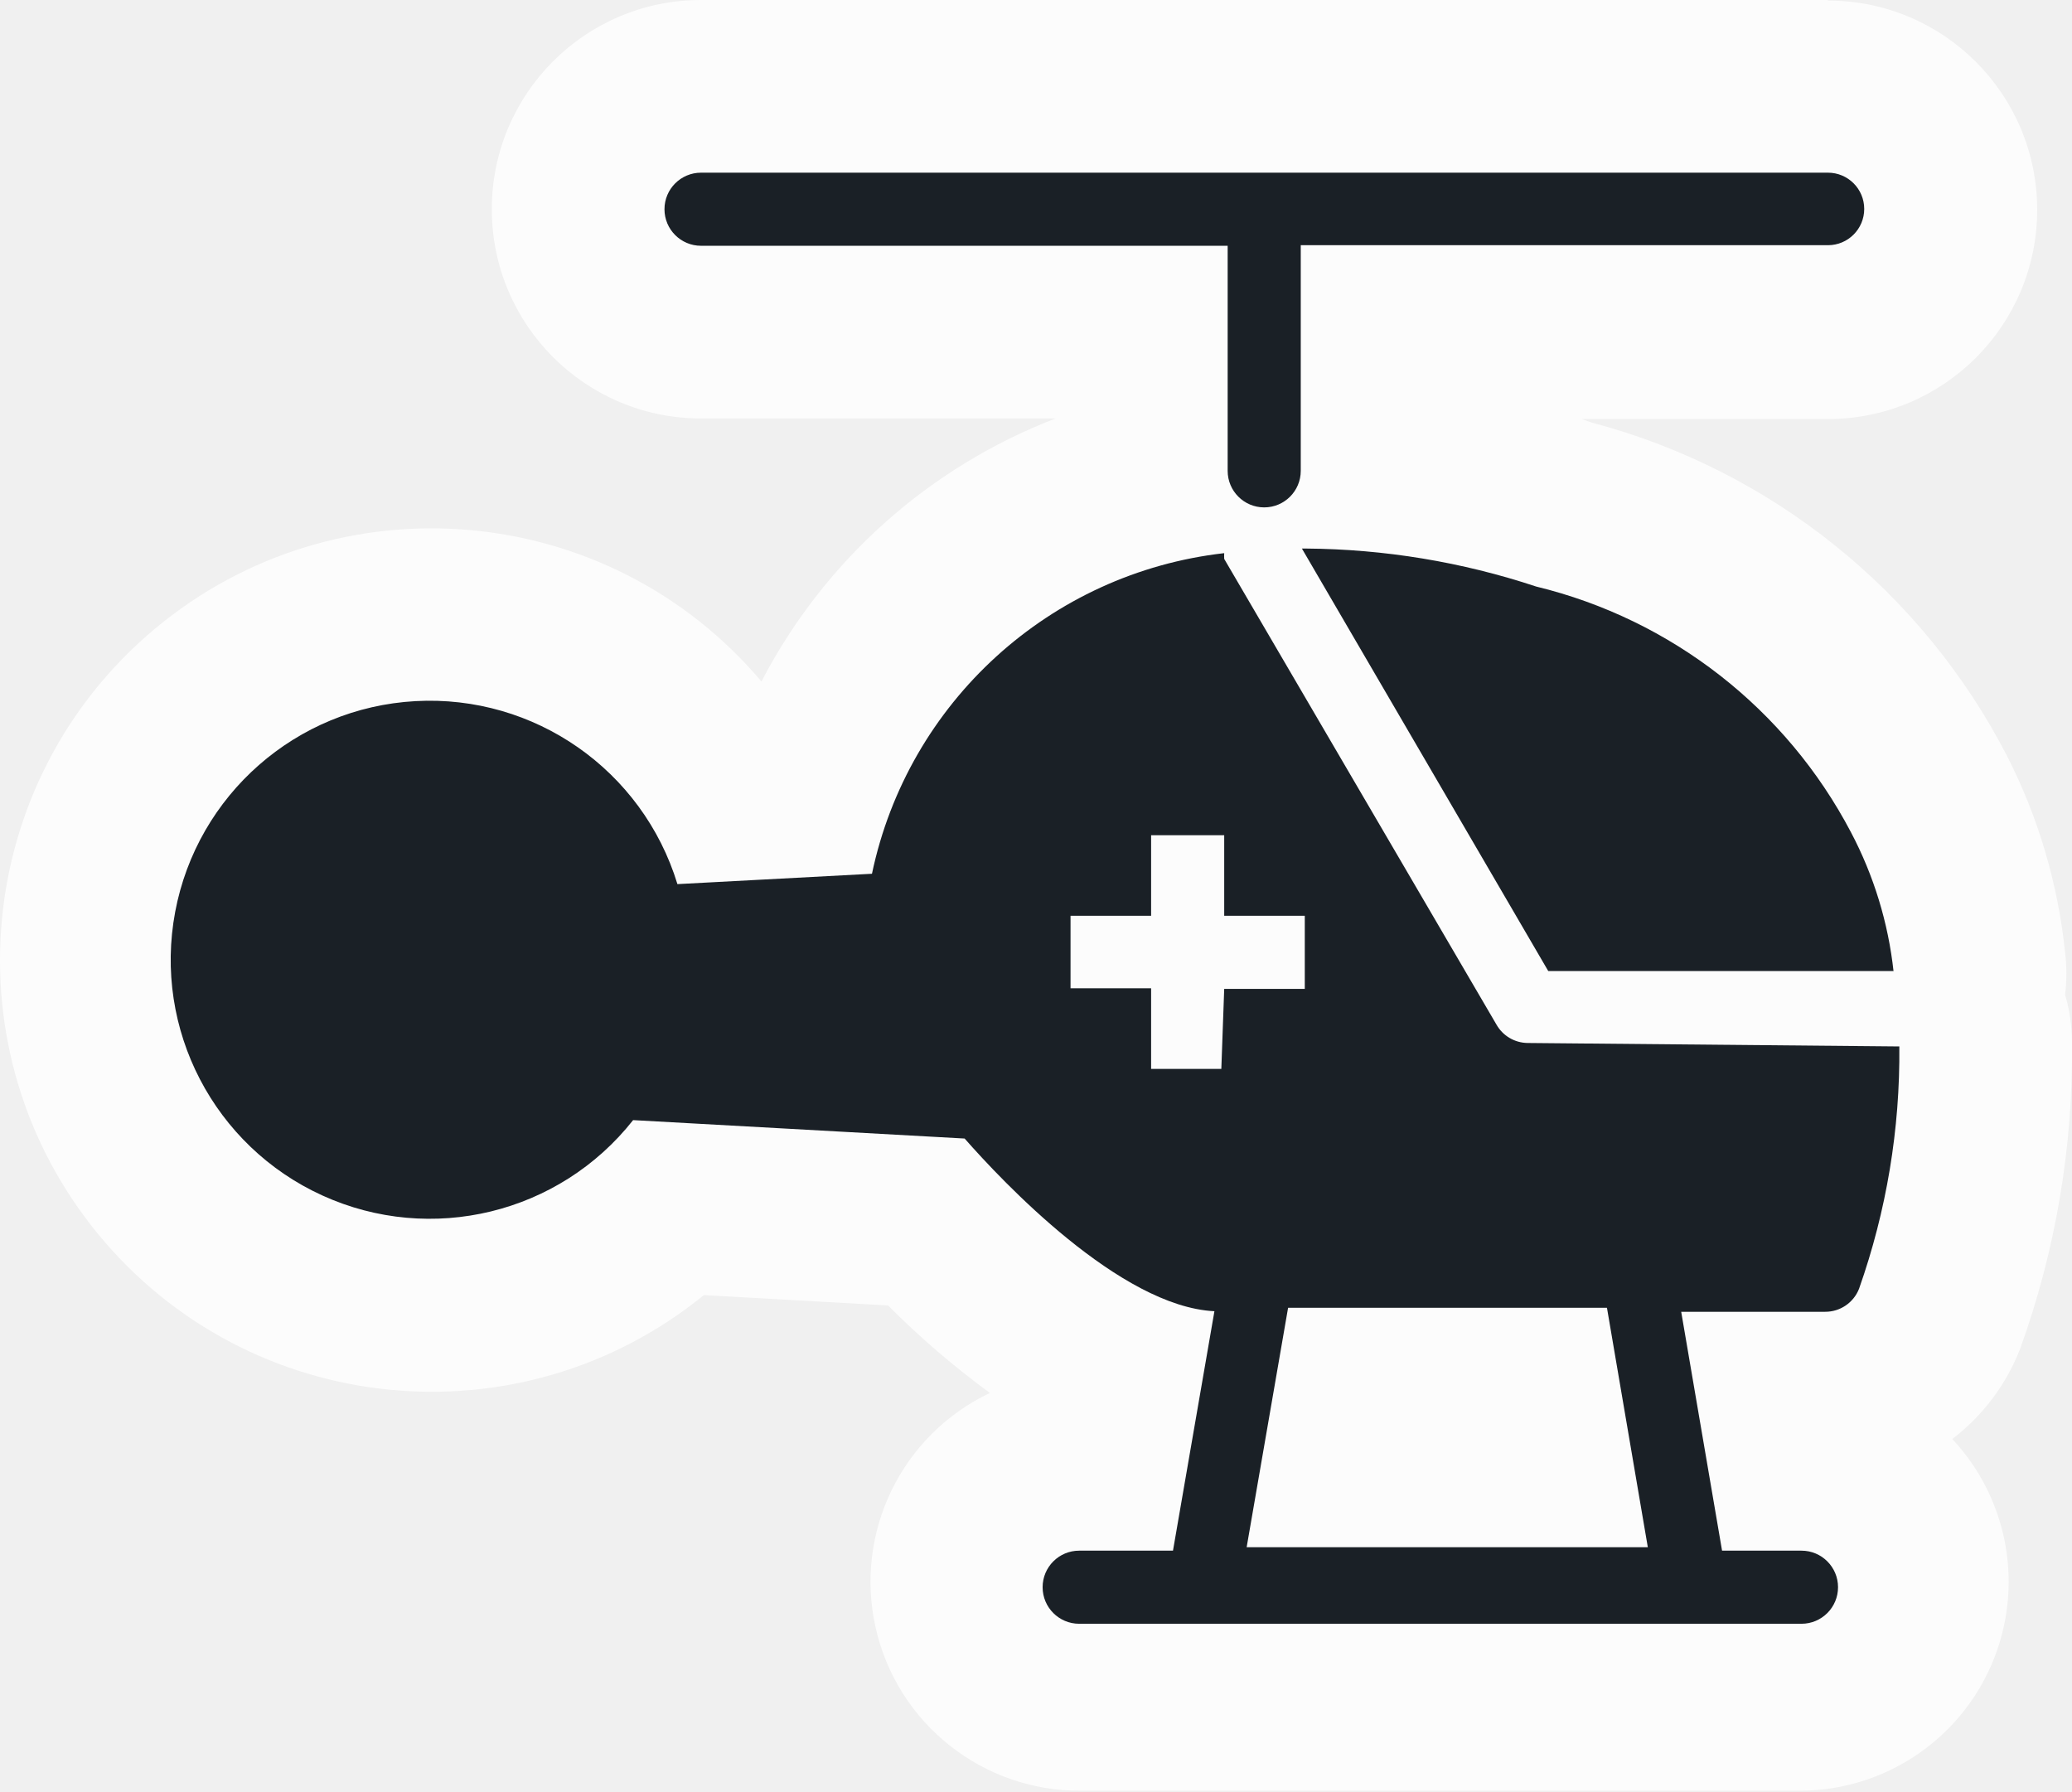
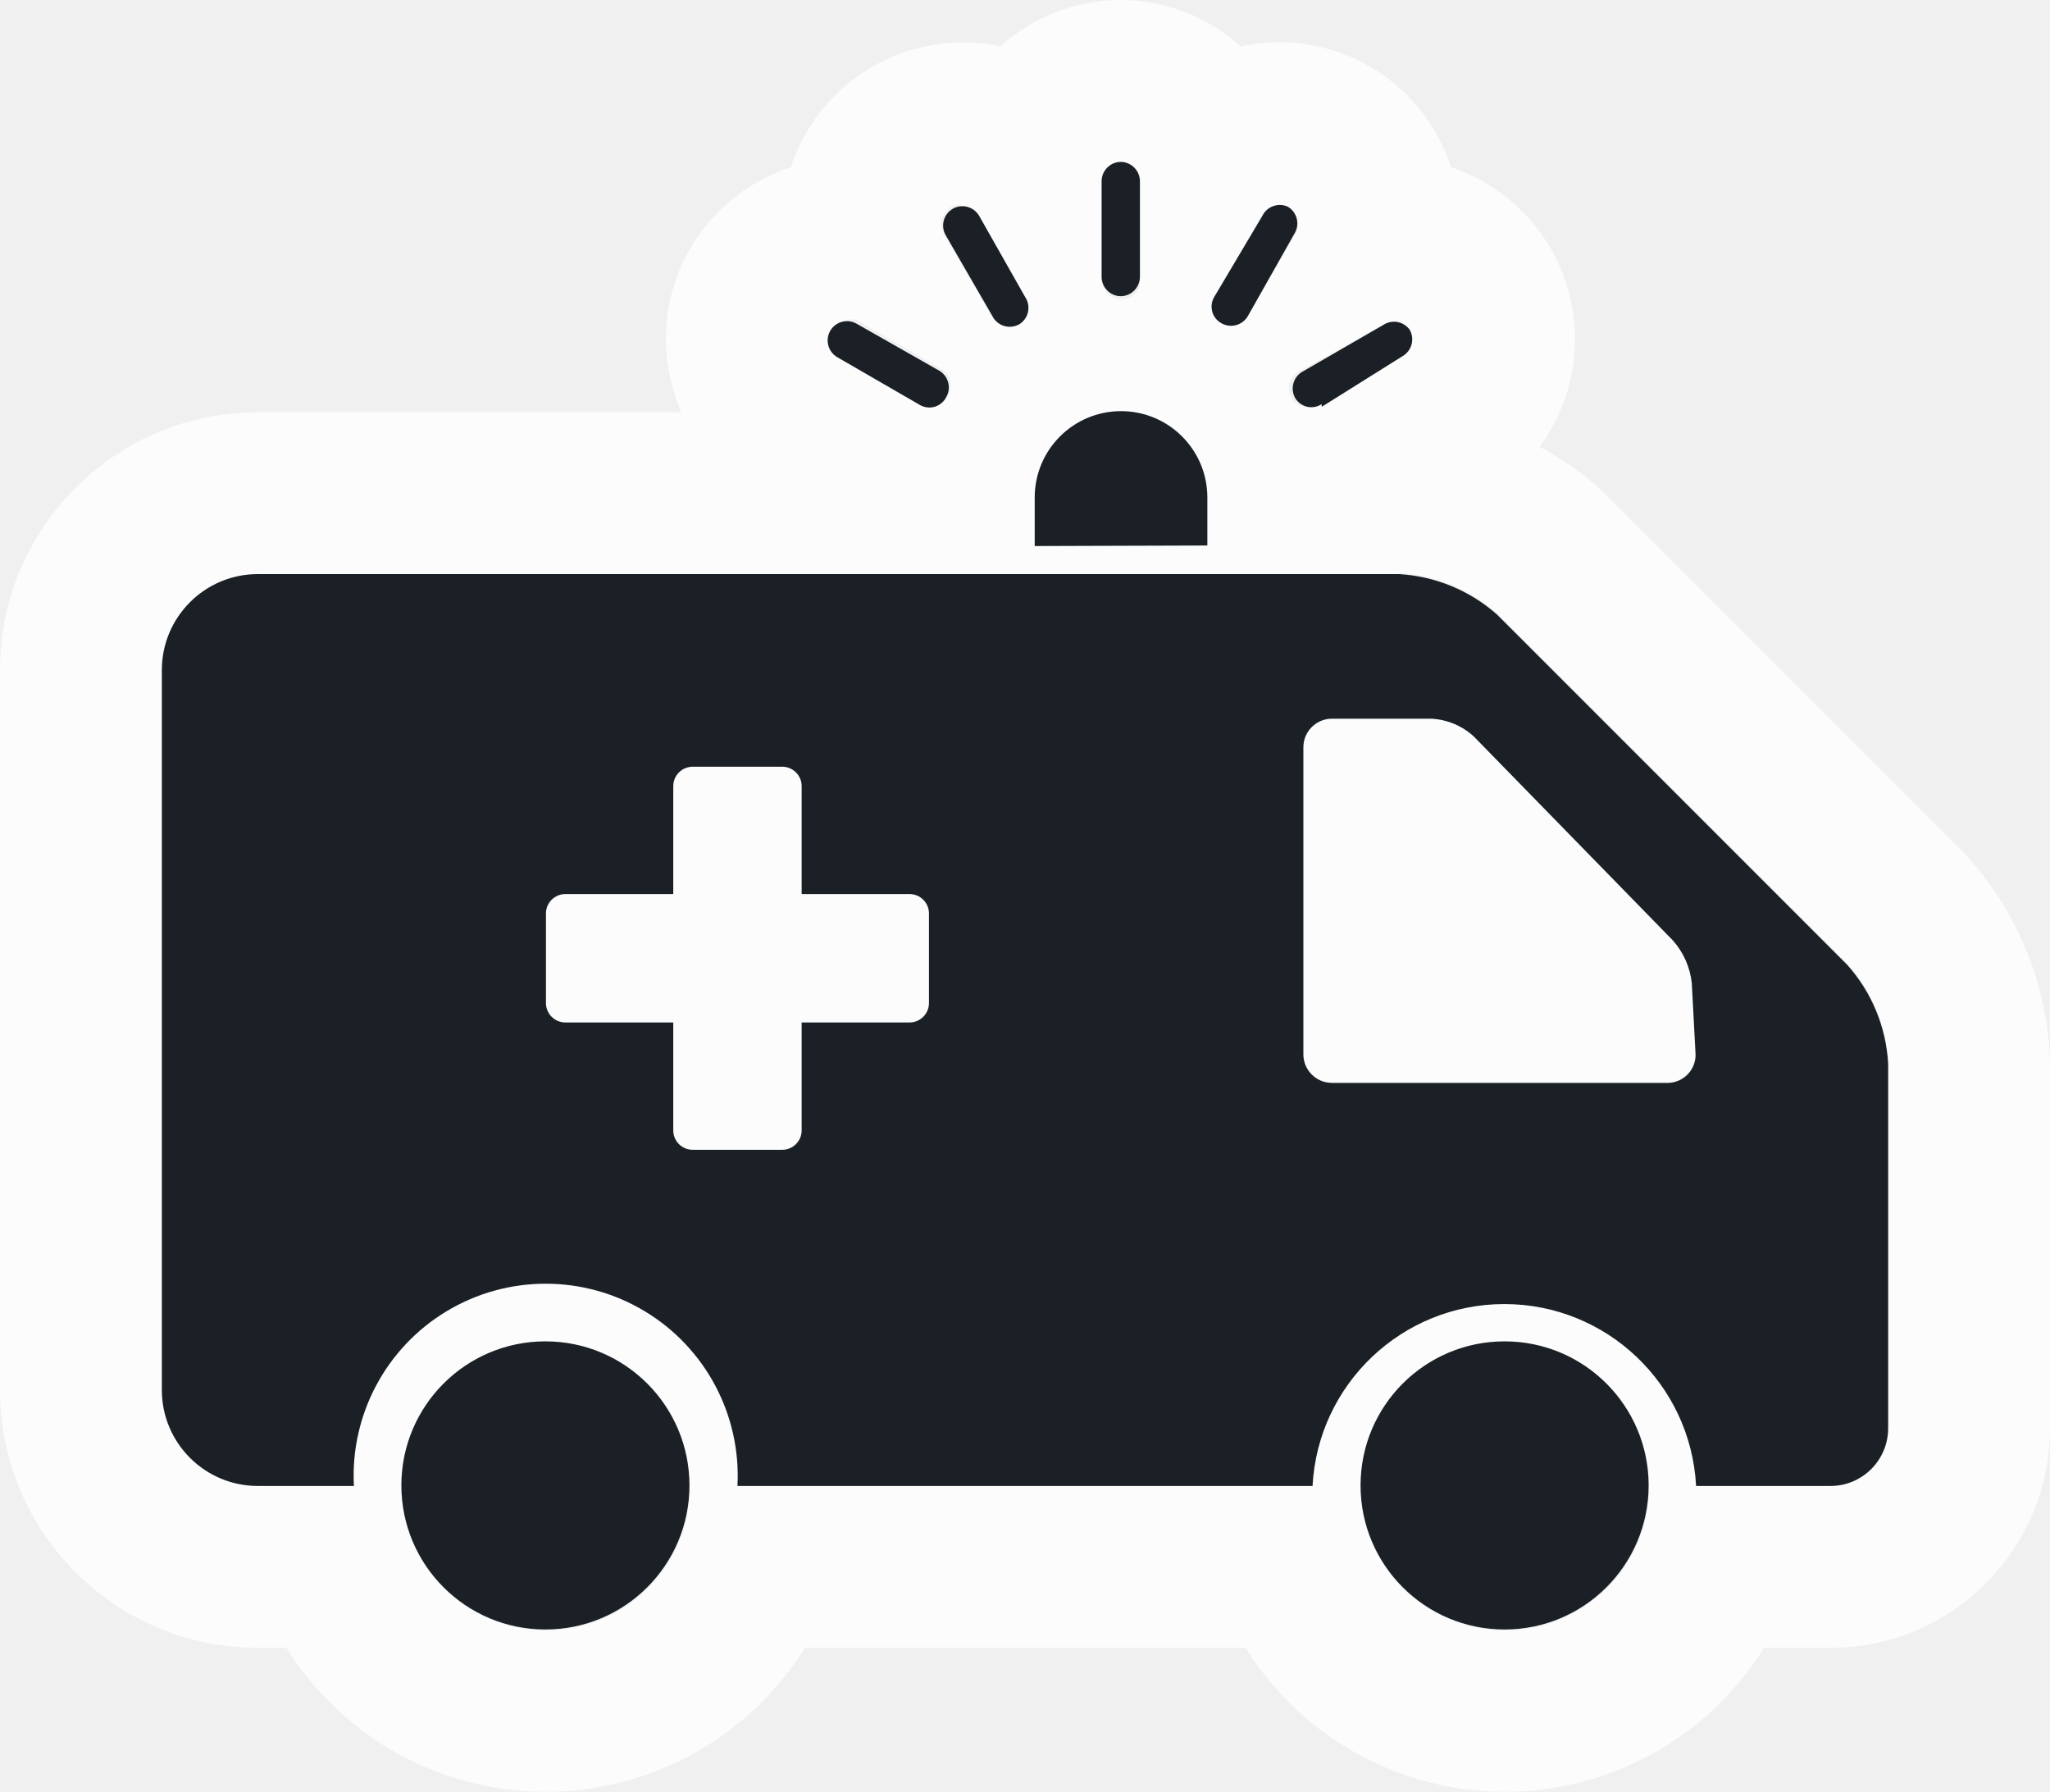
- <svg xmlns="http://www.w3.org/2000/svg" viewBox="0 0 36 31.12">
+ <svg xmlns="http://www.w3.org/2000/svg" viewBox="0 0 38 33.2">
  <defs>
    <style>.a{opacity:0.8;}.b{fill:#fff;}.c{fill:#1a2026;}</style>
  </defs>
  <g class="a">
-     <path class="b" d="M18.75,29.62a2.13,2.13,0,1,1,0-4.27h.38l.27-1.56a11.5,11.5,0,0,1-3.32-2.57L11.67,21a6,6,0,1,1,1.08-7.18L14,13.74a8.31,8.31,0,0,1,5.83-5.37c0-.06,0-.13,0-.19V5.77H12.18a2.13,2.13,0,1,1,0-4.27H31.76a2.13,2.13,0,1,1,0,4.27H24.1V8.09a14.18,14.18,0,0,1,3.12.67,9.9,9.9,0,0,1,6.31,5,8.21,8.21,0,0,1,.86,2.91,1.52,1.52,0,0,1-.08.68,1.5,1.5,0,0,1,.19.71,13.7,13.7,0,0,1-.8,4.76,2.12,2.12,0,0,1-2,1.37H31l.19,1.13h.1a2.13,2.13,0,1,1,0,4.27Zm8.11-4.25-.2-1.16h-3l-.2,1.15Z" />
-     <path class="b" d="M31.76,3a.63.63,0,0,1,0,1.27H22.6V8.18a.63.63,0,1,1-1.27,0V4.27H12.18a.63.63,0,1,1,0-1.27H31.76M22.69,9.51a13,13,0,0,1,4,.66,8.42,8.42,0,0,1,5.47,4.27,6.75,6.75,0,0,1,.72,2.43h-6L22.62,9.53h.07m-1.45.1a.81.81,0,0,0,0,.1L26,17.8a.63.63,0,0,0,.55.31H33a12.28,12.28,0,0,1-.7,4.21.63.63,0,0,1-.59.4h-2.5l.71,4.15,1.38,0a.63.63,0,0,1,0,1.27H18.75a.63.63,0,0,1,0-1.27h1.62v0l.72-4.16h0c-1.63,0-3.69-2.21-4.34-3L11,19.45l0,0a4.49,4.49,0,1,1,.75-4.12l0,0,3.38-.18a7.07,7.07,0,0,1,6.12-5.57m-2.67,7.56H20v1.4h1.27v-1.4h1.4V15.91h-1.4v-1.4H20v1.4h-1.4v1.27m3.82,5.55h0l-.72,4.16h7l-.71-4.16H22.39M31.76,0H12.18a3.63,3.63,0,1,0,0,7.27h6.16v0a9.68,9.68,0,0,0-5.11,4.57,7.5,7.5,0,1,0-1,10.66l3.2.18a14.81,14.81,0,0,0,1.77,1.52,3.63,3.63,0,0,0,1.58,6.91H31.3A3.63,3.63,0,0,0,33.92,25a3.62,3.62,0,0,0,1.18-1.57,15.17,15.17,0,0,0,.9-5.33,3,3,0,0,0-.12-.82,3,3,0,0,0,0-.73,9.7,9.7,0,0,0-1-3.4,11.4,11.4,0,0,0-7.23-5.81l-.17-.06h4.28a3.63,3.63,0,0,0,0-7.27Z" />
+     <path class="b" d="M19.18,10.12V9.22a1.6,1.6,0,0,1,1.6-1.6h0a1.6,1.6,0,0,1,1.6,1.6v.89ZM7.44,27.53a2.67,2.67,0,1,0,2.67-2.67A2.67,2.67,0,0,0,7.44,27.53Zm17.78,0a2.67,2.67,0,1,0,2.67-2.67A2.67,2.67,0,0,0,25.22,27.53ZM35,26.47a1.07,1.07,0,0,1-1.07,1.07H31.44a3.56,3.56,0,0,0-7.11,0H13.67a3.56,3.56,0,1,0-7.11,0H4.78A1.78,1.78,0,0,1,3,25.76V12.42a1.78,1.78,0,0,1,1.78-1.78H25.93a3,3,0,0,1,1.82.75l6.49,6.49A3,3,0,0,1,35,19.71ZM17.22,16.93a.36.36,0,0,0-.36-.36h-2v-2a.36.36,0,0,0-.36-.36H12.84a.36.36,0,0,0-.36.36v2h-2a.36.36,0,0,0-.36.36v1.66a.36.36,0,0,0,.36.36h2v2a.36.36,0,0,0,.36.36H14.5a.36.36,0,0,0,.36-.36v-2h2a.36.36,0,0,0,.36-.36Zm14.21,2.61-.07-1.32a1.42,1.42,0,0,0-.35-.79l-3.69-3.78a1.26,1.26,0,0,0-.79-.33H24.69a.53.53,0,0,0-.53.53v5.69a.53.53,0,0,0,.53.53h6.22A.52.52,0,0,0,31.43,19.53Zm-6.93-12L26,6.6a.36.36,0,0,0,.13-.49h0A.36.36,0,0,0,25.68,6l-1.54.89a.36.36,0,0,0-.13.49h0A.35.35,0,0,0,24.5,7.49ZM23.13,5.86,24,4.32a.36.36,0,0,0-.13-.49h0A.36.36,0,0,0,23.4,4L22.51,5.5a.35.35,0,0,0,.13.49h0A.36.36,0,0,0,23.13,5.86Zm-2-.73V3.36A.36.36,0,0,0,20.78,3h0a.36.36,0,0,0-.36.36V5.13a.36.36,0,0,0,.36.36h0A.36.36,0,0,0,21.13,5.13ZM17.54,7.36h0a.36.36,0,0,0-.13-.49L15.88,6a.36.36,0,0,0-.49.13h0a.36.36,0,0,0,.13.49l1.54.89A.35.35,0,0,0,17.54,7.36ZM18.91,6h0A.36.36,0,0,0,19,5.5L18.15,4a.36.36,0,0,0-.49-.13h0a.36.36,0,0,0-.13.49l.89,1.54A.36.36,0,0,0,18.91,6Z" />
+     <path class="b" d="M20.78,3a.36.36,0,0,1,.36.36V5.13a.36.36,0,1,1-.71,0V3.36A.36.36,0,0,1,20.78,3m2.93.79a.36.36,0,0,1,.31.53l-.89,1.54a.36.36,0,0,1-.62-.36L23.4,4a.36.36,0,0,1,.31-.18m-5.87,0a.36.36,0,0,1,.31.18L19,5.5a.36.36,0,0,1-.62.36l-.89-1.54a.36.36,0,0,1,.31-.53M15.7,5.93a.35.35,0,0,1,.18,0l1.54.89a.36.36,0,1,1-.36.62L15.52,6.6a.36.36,0,0,1,.18-.66m10.16,0A.36.36,0,0,1,26,6.6l-1.54.89a.36.36,0,1,1-.36-.62L25.68,6a.35.35,0,0,1,.18,0M20.78,7.62a1.6,1.6,0,0,1,1.6,1.6v.89h-3.2V9.22a1.6,1.6,0,0,1,1.6-1.6m5.16,3a3,3,0,0,1,1.82.75l6.49,6.49A3,3,0,0,1,35,19.71v6.76a1.07,1.07,0,0,1-1.07,1.07H31.44a3.56,3.56,0,0,0-7.11,0H13.67a3.56,3.56,0,1,0-7.11,0H4.78A1.78,1.78,0,0,1,3,25.76V12.42a1.78,1.78,0,0,1,1.78-1.78H25.93m-1.24,9.42h6.22a.52.52,0,0,0,.52-.53l-.07-1.32a1.42,1.42,0,0,0-.35-.79l-3.69-3.78a1.26,1.26,0,0,0-.79-.33H24.69a.53.53,0,0,0-.53.53v5.69a.53.53,0,0,0,.53.53M10.47,18.94h2v2a.36.36,0,0,0,.36.36H14.5a.36.36,0,0,0,.36-.36v-2h2a.36.36,0,0,0,.36-.36V16.93a.36.36,0,0,0-.36-.36h-2v-2a.36.36,0,0,0-.36-.36H12.84a.36.36,0,0,0-.36.36v2h-2a.36.36,0,0,0-.36.36v1.66a.36.36,0,0,0,.36.36m17.42,5.93a2.67,2.67,0,1,1-2.67,2.67,2.67,2.67,0,0,1,2.67-2.67m-17.78,0a2.67,2.67,0,1,1-2.67,2.67,2.67,2.67,0,0,1,2.67-2.67M20.78,0a3.34,3.34,0,0,0-2.24.86A3.35,3.35,0,0,0,14.66,3.1a3.36,3.36,0,0,0-1.87,1.51,3.33,3.33,0,0,0-.33,2.54,3.4,3.4,0,0,0,.17.49H4.78A4.78,4.78,0,0,0,0,12.42V25.76a4.78,4.78,0,0,0,4.78,4.78h.53a5.66,5.66,0,0,0,9.61,0h8.17a5.66,5.66,0,0,0,9.61,0h1.24A4.07,4.07,0,0,0,38,26.47V19.71a5.94,5.94,0,0,0-1.63-3.94L29.88,9.28a5.41,5.41,0,0,0-1.34-1A3.36,3.36,0,0,0,26.9,3.1,3.35,3.35,0,0,0,23,.86,3.34,3.34,0,0,0,20.78,0Z" />
  </g>
-   <path class="c" d="M26.54,18.12A.63.63,0,0,1,26,17.8L21.27,9.71a.83.83,0,0,1,0-.1,7.07,7.07,0,0,0-6.12,5.57l-3.38.18,0,0A4.5,4.5,0,1,0,11,19.46l0,0,5.76.32c.65.74,2.7,2.92,4.34,3h0l-.72,4.16v0H18.75a.63.63,0,0,0,0,1.27H31.3a.63.63,0,1,0,0-1.27l-1.38,0-.71-4.15h2.5a.63.63,0,0,0,.59-.4,12.29,12.29,0,0,0,.7-4.21Zm-5.32.45H20v-1.4h-1.4V15.91H20v-1.4h1.27v1.4h1.4v1.27h-1.4Zm.44,8.31.72-4.16h5.54l.71,4.16ZM32.39,3.63a.63.63,0,0,1-.63.63H22.6V8.18a.63.63,0,1,1-1.27,0V4.27H12.18a.63.63,0,0,1,0-1.27H31.76A.63.63,0,0,1,32.39,3.63Zm.51,13.24h-6L22.62,9.53h.07a13,13,0,0,1,4,.66,8.42,8.42,0,0,1,5.47,4.27A6.75,6.75,0,0,1,32.9,16.88Z" />
+   <path class="c" d="M19.18,10.12V9.22a1.6,1.6,0,0,1,1.6-1.6h0a1.6,1.6,0,0,1,1.6,1.6v.89ZM7.44,27.53a2.67,2.67,0,1,0,2.67-2.67A2.67,2.67,0,0,0,7.44,27.53Zm17.78,0a2.67,2.67,0,1,0,2.67-2.67A2.67,2.67,0,0,0,25.22,27.53ZM35,26.47a1.07,1.07,0,0,1-1.07,1.07H31.44a3.56,3.56,0,0,0-7.11,0H13.67a3.56,3.56,0,1,0-7.11,0H4.78A1.78,1.78,0,0,1,3,25.76V12.42a1.78,1.78,0,0,1,1.78-1.78H25.93a3,3,0,0,1,1.82.75l6.49,6.49A3,3,0,0,1,35,19.71ZM17.22,16.93a.36.36,0,0,0-.36-.36h-2v-2a.36.36,0,0,0-.36-.36H12.84a.36.36,0,0,0-.36.36v2h-2a.36.36,0,0,0-.36.36v1.66a.36.36,0,0,0,.36.36h2v2a.36.36,0,0,0,.36.36H14.5a.36.36,0,0,0,.36-.36v-2h2a.36.36,0,0,0,.36-.36Zm14.21,2.61-.07-1.32a1.42,1.42,0,0,0-.35-.79l-3.69-3.78a1.26,1.26,0,0,0-.79-.33H24.69a.53.53,0,0,0-.53.53v5.69a.53.53,0,0,0,.53.53h6.22A.52.52,0,0,0,31.43,19.53Zm-6.93-12L26,6.6a.36.36,0,0,0,.13-.49h0A.36.36,0,0,0,25.68,6l-1.54.89a.36.36,0,0,0-.13.49h0A.35.35,0,0,0,24.5,7.49ZM23.13,5.86,24,4.32a.36.36,0,0,0-.13-.49h0A.36.36,0,0,0,23.4,4L22.51,5.5a.35.35,0,0,0,.13.49h0A.36.36,0,0,0,23.13,5.86Zm-2-.73V3.36A.36.36,0,0,0,20.78,3h0a.36.36,0,0,0-.36.36V5.13a.36.36,0,0,0,.36.36h0A.36.36,0,0,0,21.13,5.13ZM17.54,7.36h0a.36.36,0,0,0-.13-.49L15.88,6a.36.36,0,0,0-.49.13h0a.36.36,0,0,0,.13.49l1.54.89A.35.35,0,0,0,17.54,7.36ZM18.91,6h0A.36.36,0,0,0,19,5.5L18.15,4a.36.36,0,0,0-.49-.13h0a.36.36,0,0,0-.13.49l.89,1.54A.36.36,0,0,0,18.91,6Z" />
</svg>
